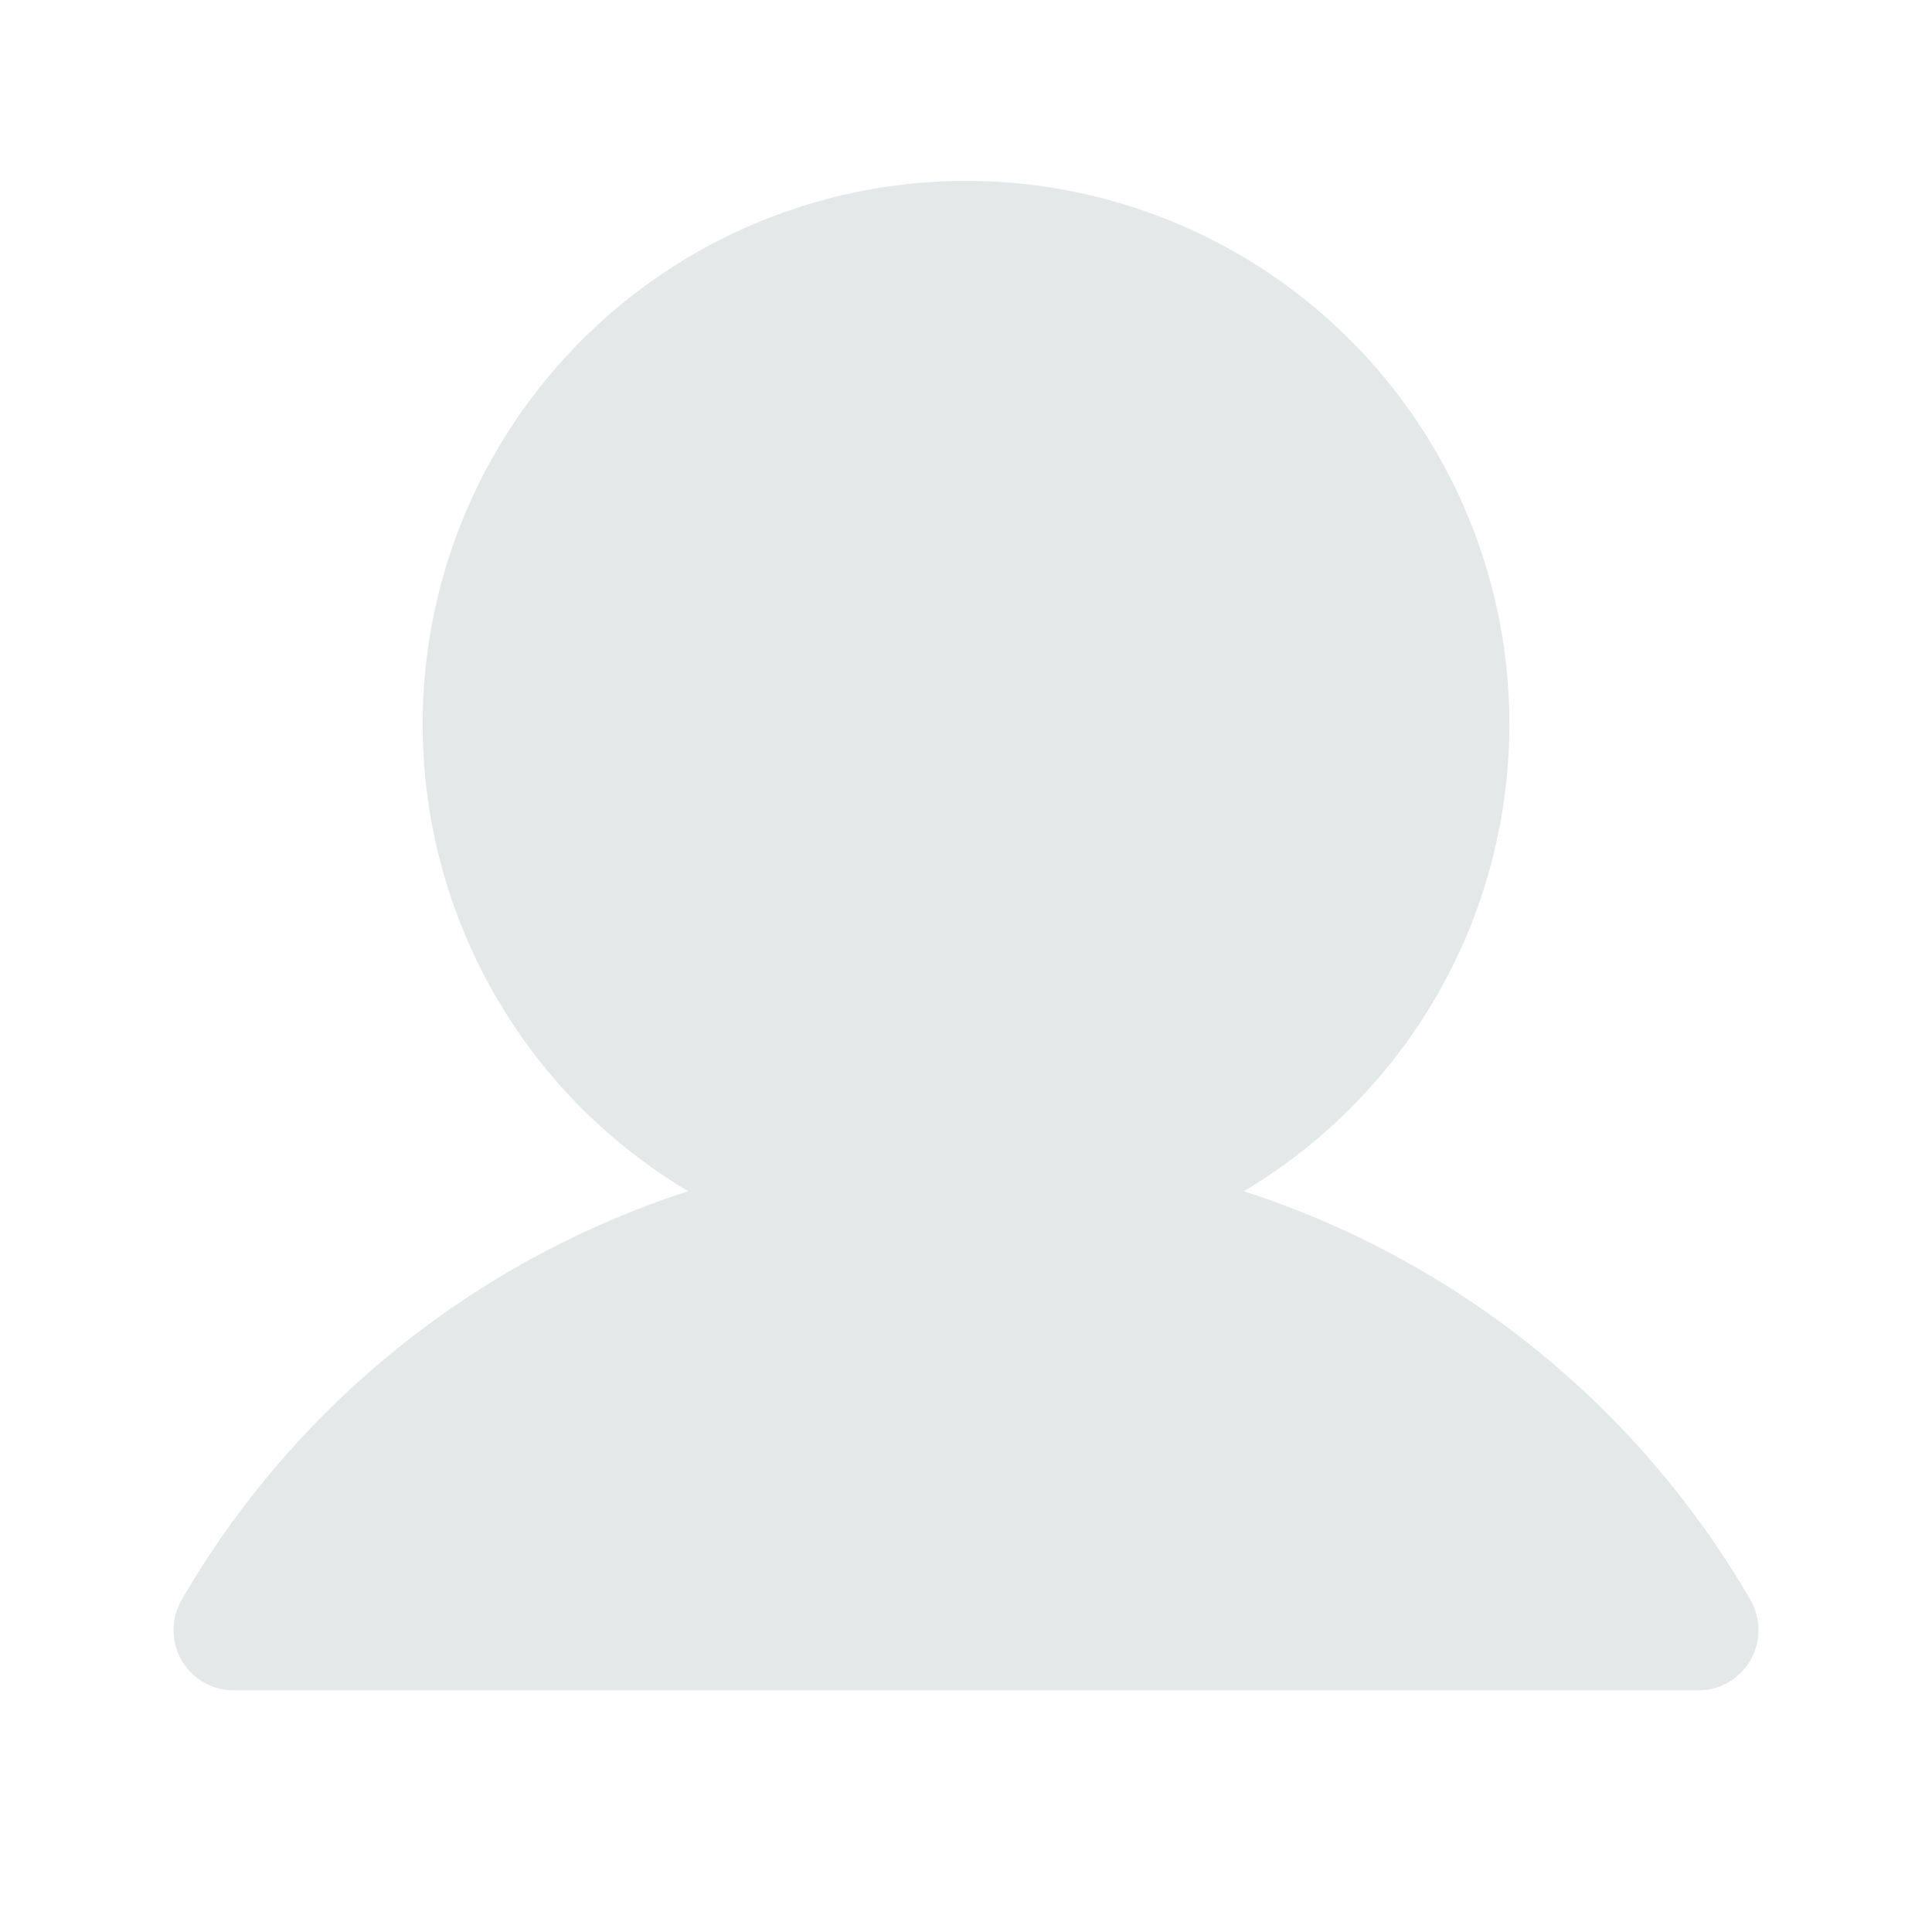
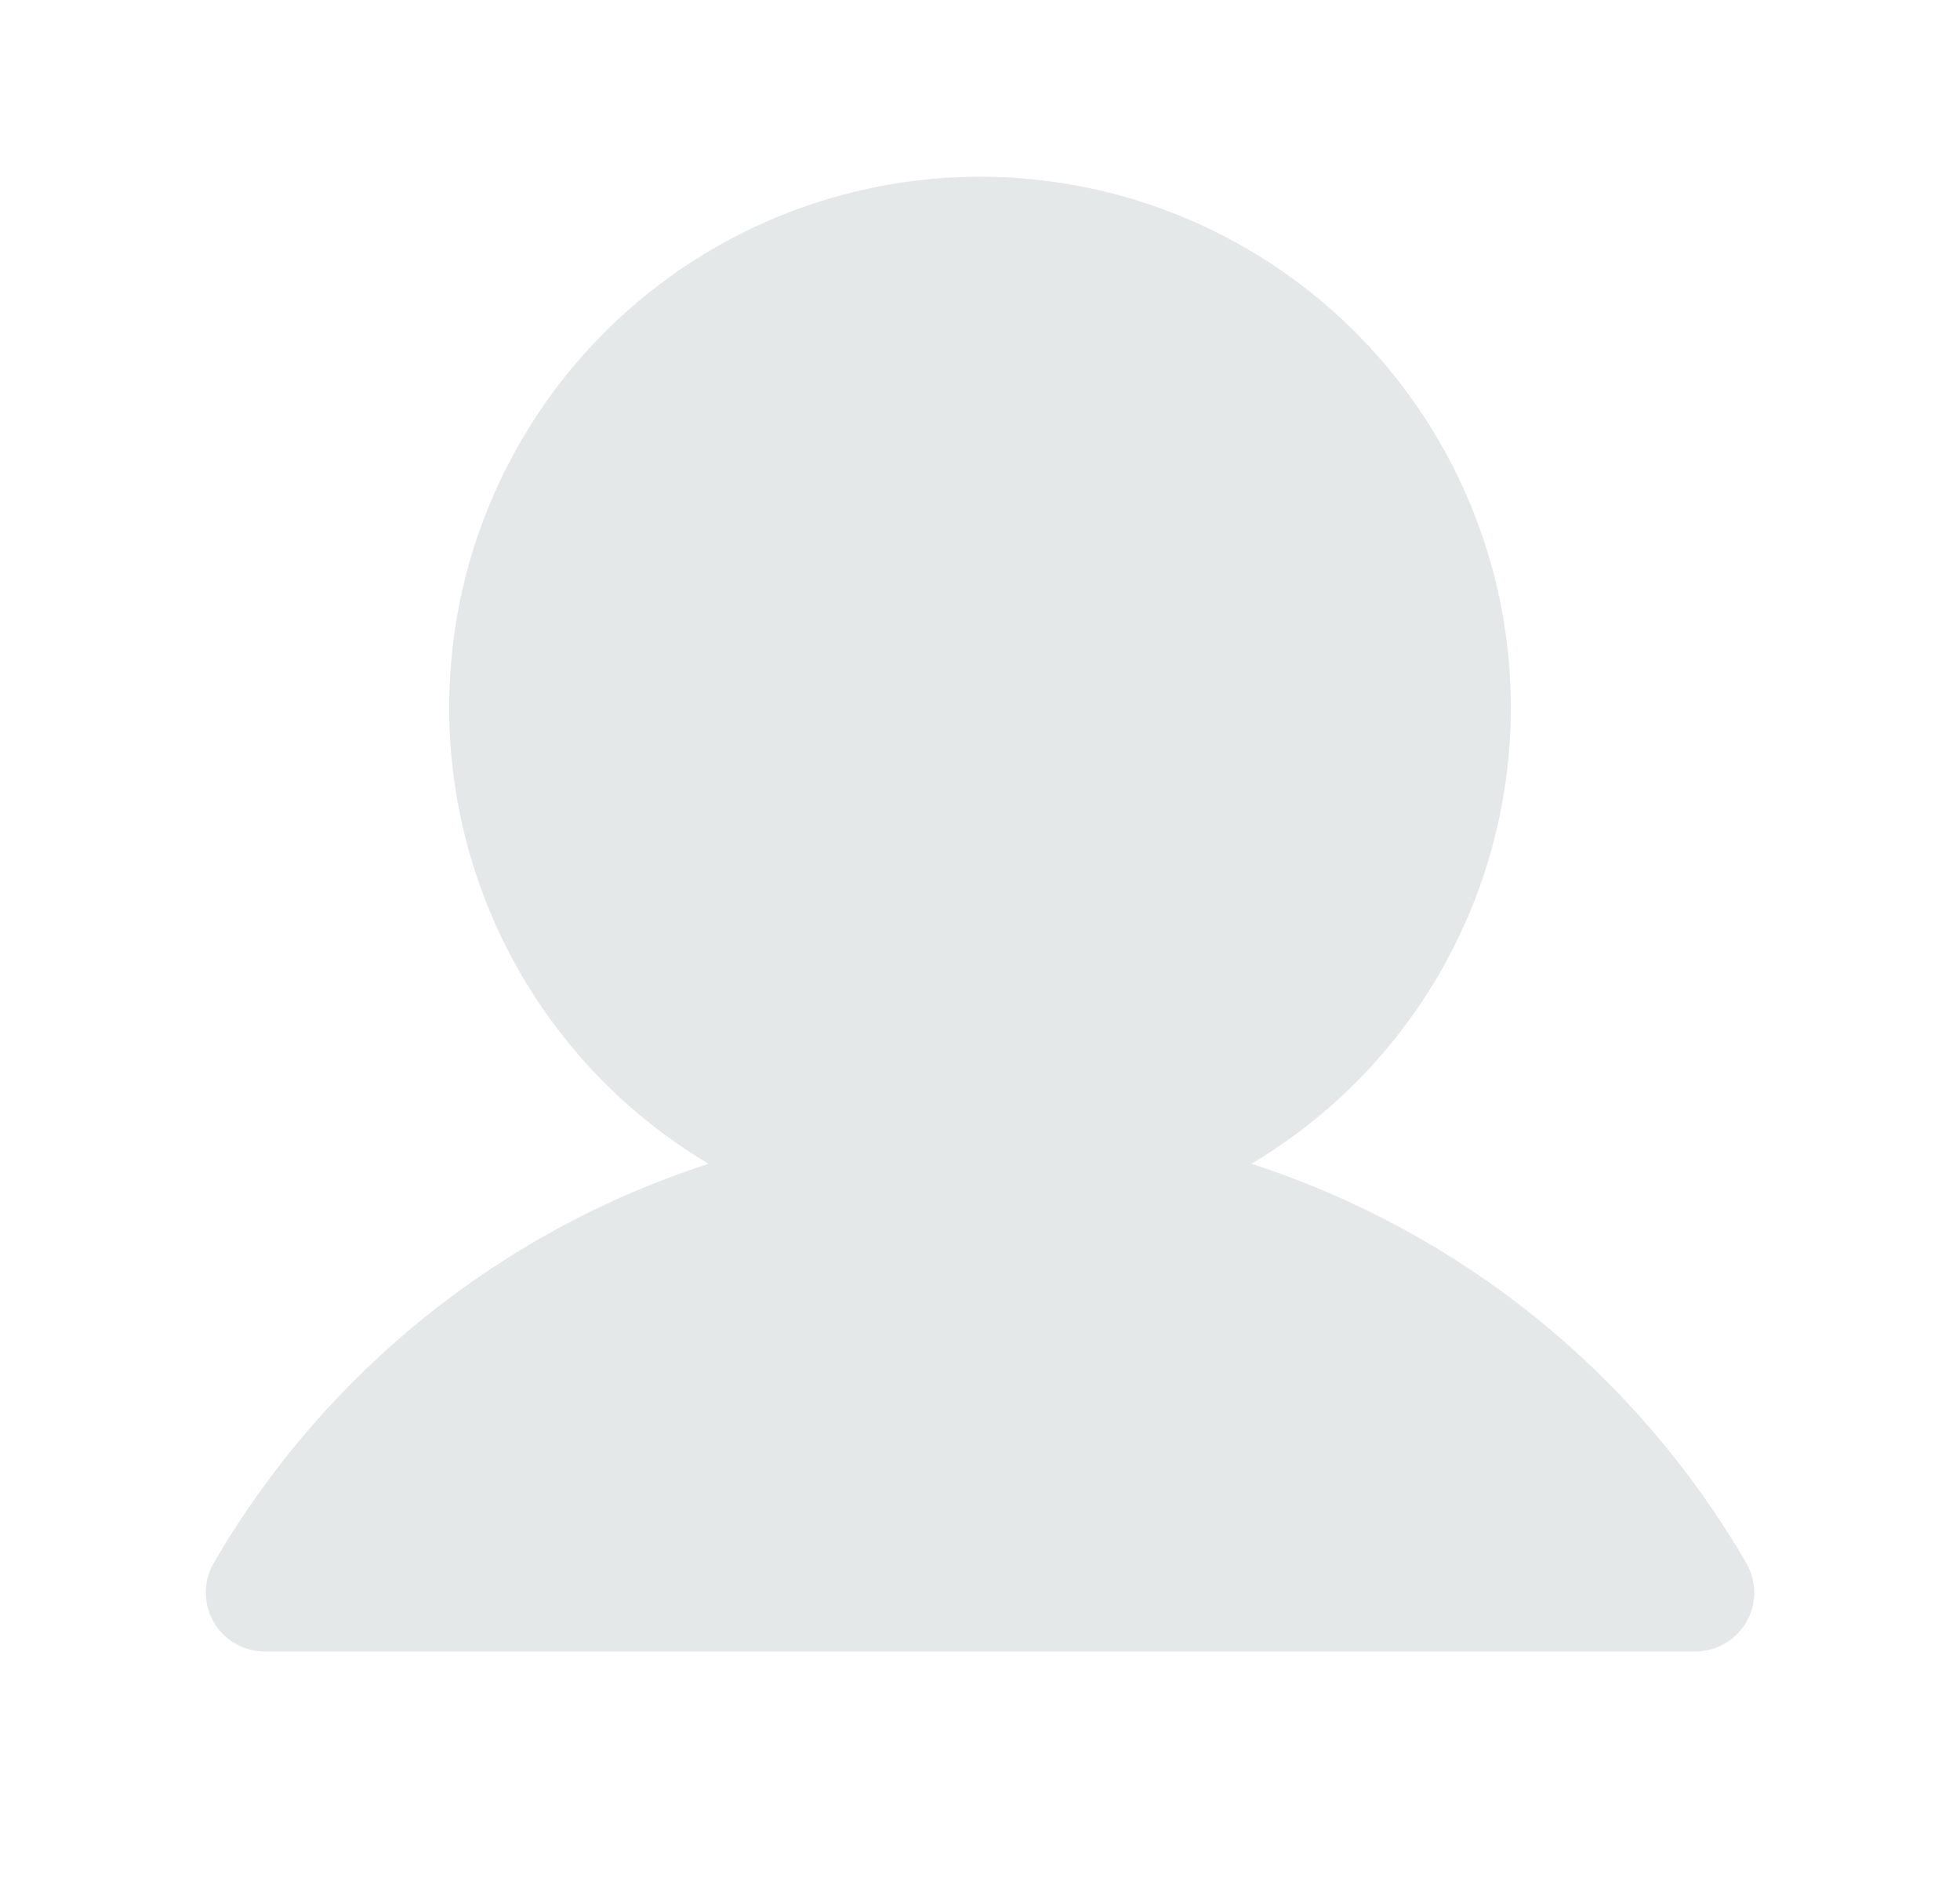
- <svg xmlns="http://www.w3.org/2000/svg" width="26" height="26" viewBox="0 0 26 26" fill="none">
-   <path d="M23.556 21.53C22.04 18.919 19.612 16.96 16.739 16.031C18.116 15.212 19.185 13.964 19.783 12.479C20.381 10.993 20.476 9.352 20.051 7.808C19.626 6.264 18.706 4.902 17.433 3.931C16.159 2.96 14.602 2.434 13 2.434C11.399 2.434 9.841 2.96 8.568 3.931C7.294 4.902 6.374 6.264 5.949 7.808C5.525 9.352 5.619 10.993 6.217 12.479C6.815 13.964 7.885 15.212 9.261 16.031C6.388 16.96 3.96 18.919 2.444 21.53C2.373 21.653 2.335 21.793 2.335 21.936C2.335 22.079 2.372 22.219 2.444 22.343C2.515 22.466 2.617 22.569 2.741 22.64C2.865 22.712 3.005 22.749 3.147 22.749L22.853 22.749C22.996 22.749 23.136 22.712 23.259 22.64C23.383 22.569 23.485 22.466 23.557 22.343C23.628 22.219 23.666 22.079 23.665 21.936C23.665 21.794 23.628 21.653 23.556 21.53L23.556 21.53Z" fill="#E5E8E9" />
+ <svg xmlns="http://www.w3.org/2000/svg" width="27" height="26" viewBox="0 0 27 26" fill="none">
+   <path d="M24.056 21.53C22.54 18.919 20.112 16.96 17.239 16.031C18.616 15.212 19.685 13.964 20.283 12.479C20.881 10.993 20.976 9.352 20.551 7.808C20.126 6.264 19.206 4.902 17.933 3.931C16.659 2.96 15.102 2.434 13.5 2.434C11.899 2.434 10.341 2.96 9.068 3.931C7.794 4.902 6.874 6.264 6.449 7.808C6.025 9.352 6.119 10.993 6.717 12.479C7.315 13.964 8.385 15.212 9.761 16.031C6.888 16.96 4.46 18.919 2.944 21.53C2.873 21.653 2.835 21.793 2.835 21.936C2.835 22.079 2.872 22.219 2.944 22.343C3.015 22.466 3.117 22.569 3.241 22.64C3.365 22.712 3.505 22.749 3.647 22.749L23.353 22.749C23.496 22.749 23.636 22.712 23.759 22.64C23.883 22.569 23.985 22.466 24.057 22.343C24.128 22.219 24.166 22.079 24.165 21.936C24.165 21.794 24.128 21.653 24.056 21.53L24.056 21.53Z" fill="#E5E8E9" />
</svg>
